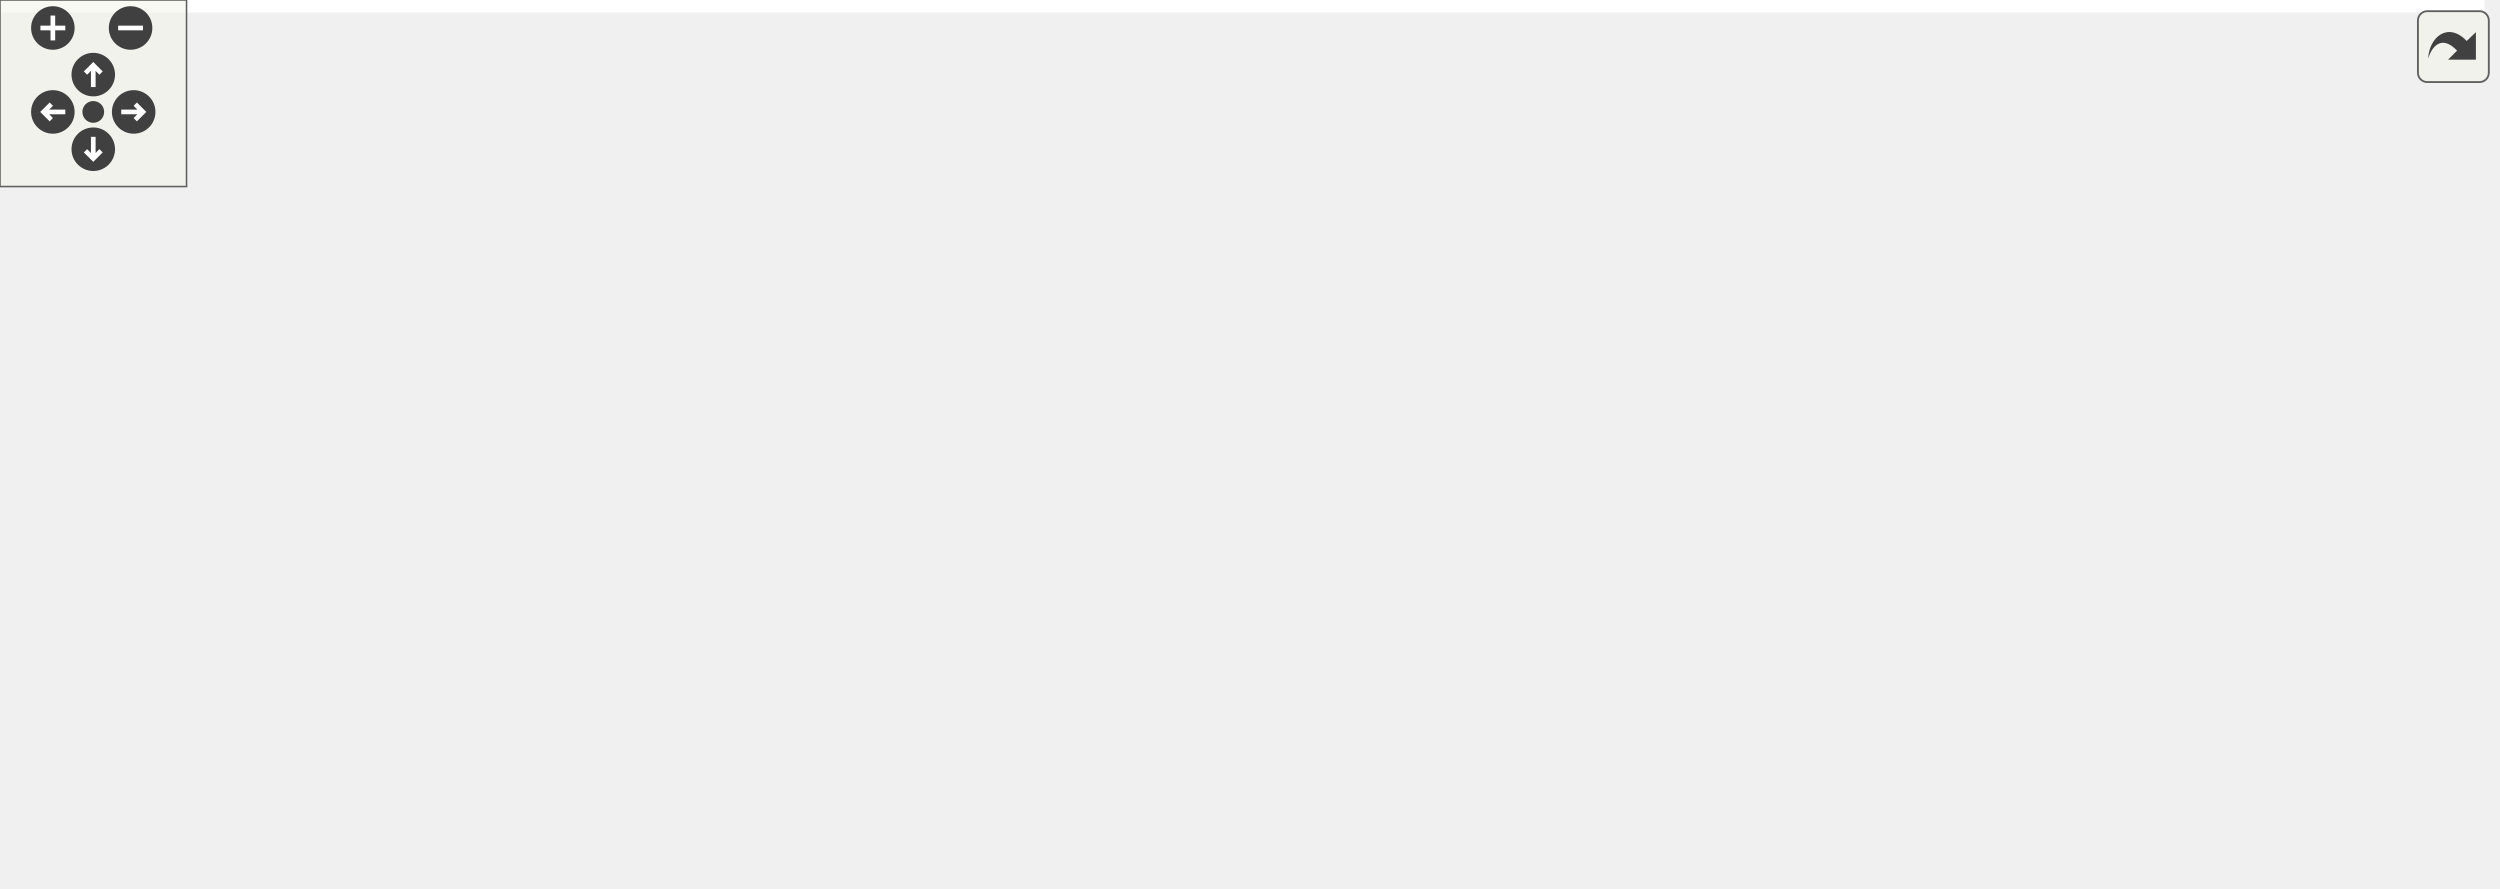
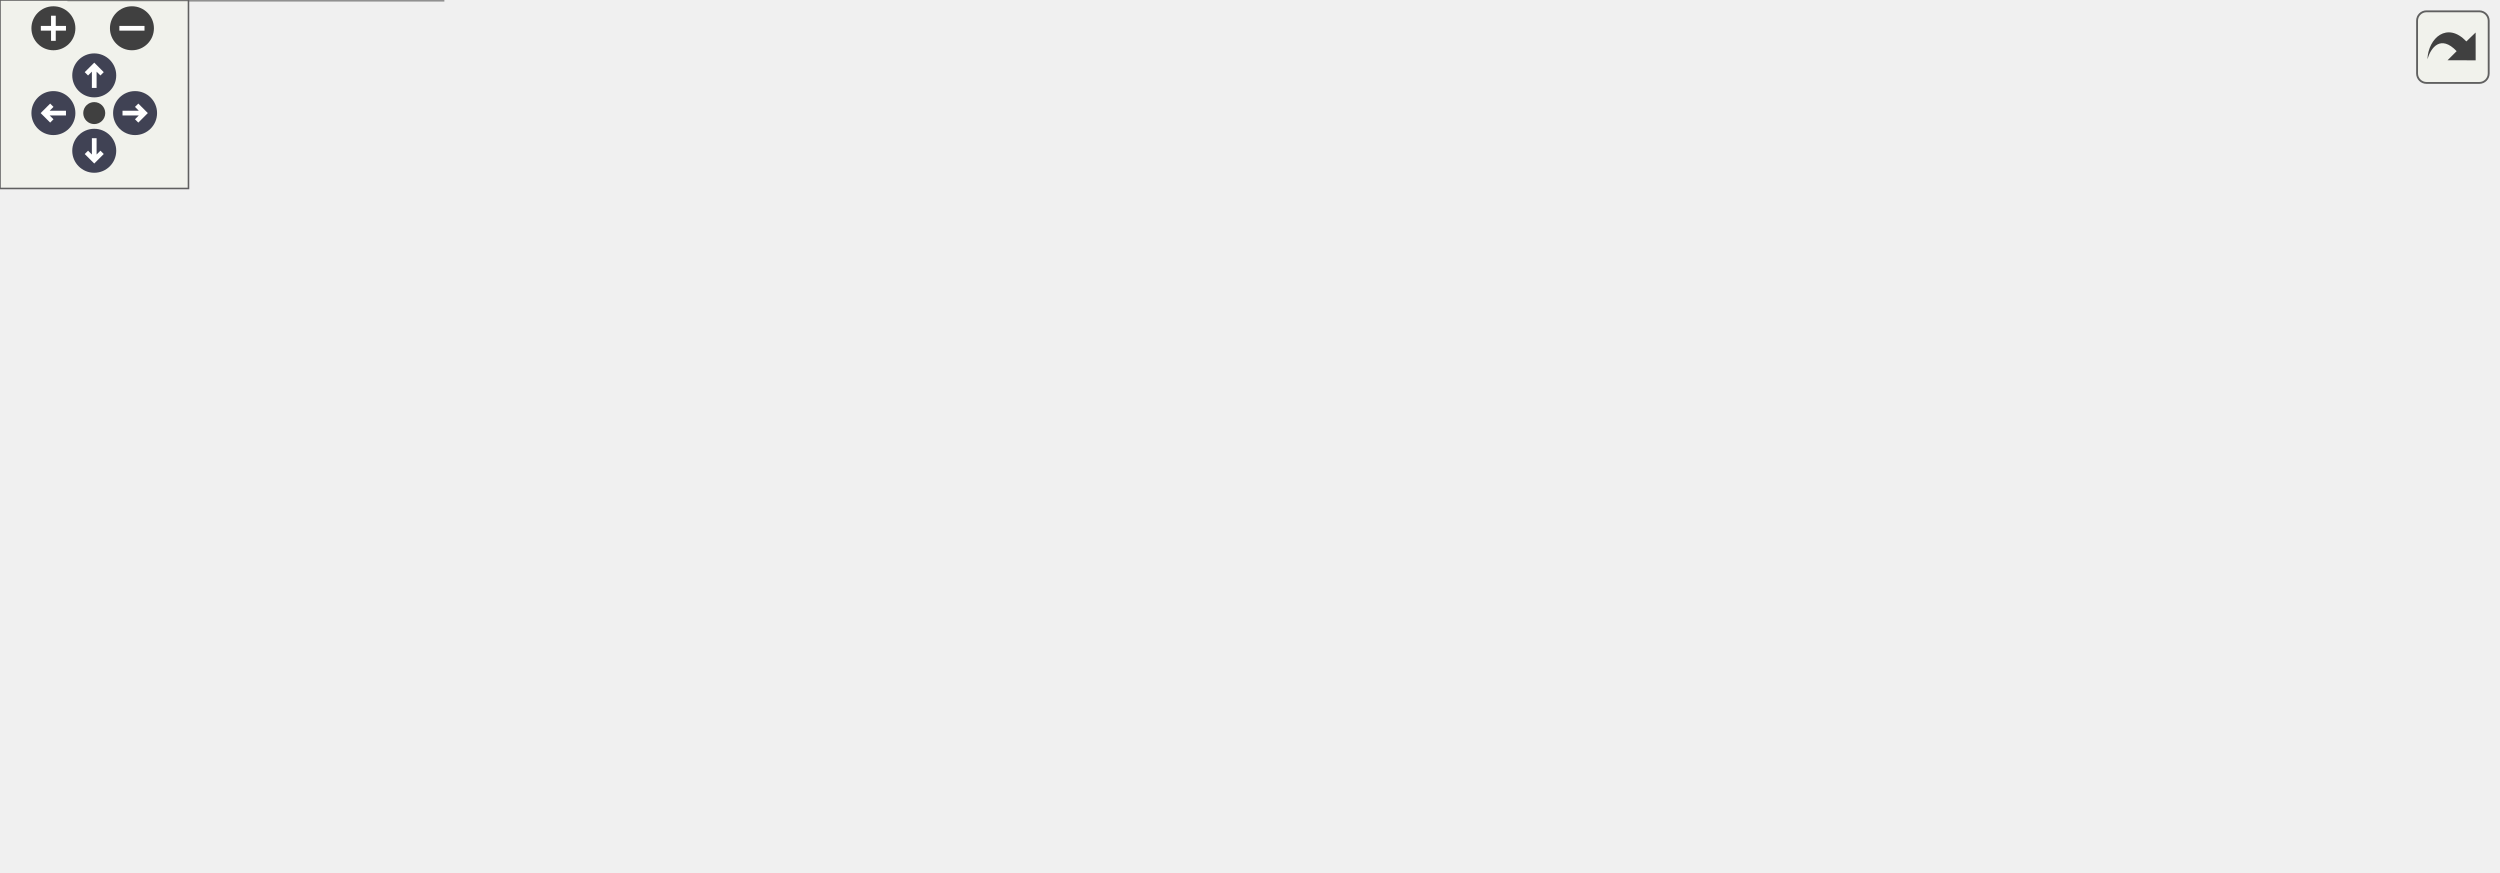
<svg xmlns="http://www.w3.org/2000/svg" xmlns:xlink="http://www.w3.org/1999/xlink" id="main" version="1.1" xml:space="preserve">
  <style type="text/css">
+ .node, .edge {opacity: 0.7;}
+ .node.selected, .edge.selected {opacity: 1;}
.edge:hover path { stroke: red; }
.edge:hover polygon { stroke: red; fill: red; }
</style>
  <defs>
    <circle id="rim" cx="0" cy="0" r="7" />
    <circle id="rim2" cx="0" cy="0" r="3.5" />
    <g id="zoomPlus">
      <use xlink:href="#rim" fill="#404040">
        <set attributeName="fill" to="#808080" begin="zoomplus.mouseover" end="zoomplus.mouseout" />
      </use>
      <path d="M-4,0h8M0,-4v8" fill="none" stroke="white" stroke-width="1.5" pointer-events="none" />
    </g>
    <g id="zoomMin">
      <use xlink:href="#rim" fill="#404040">
        <set attributeName="fill" to="#808080" begin="zoomminus.mouseover" end="zoomminus.mouseout" />
      </use>
      <path d="M-4,0h8" fill="none" stroke="white" stroke-width="1.5" pointer-events="none" />
    </g>
-     <g id="dirArrow">
-       <path fill="none" stroke="white" stroke-width="1.5" d="M0,-3.0v7 M-2.5,-0.5L0,-3.0L2.5,-0.5" />
+     <g id="arrowUp" transform="translate(30 24)">
+       <use xlink:href="#rim" />
+       <path pointer-events="none" fill="none" stroke="white" stroke-width="1.5" d="M0,-3.0v7 M-2.5,-0.5L0,-3.0L2.5,-0.5" />
+     </g>
+     <g id="arrowRight" transform="rotate(90) translate(36 -43)">
+       <use xlink:href="#rim" />
+       <path pointer-events="none" fill="none" stroke="white" stroke-width="1.5" d="M0,-3.0v7 M-2.5,-0.5L0,-3.0L2.5,-0.5" />
+     </g>
+     <g id="arrowDown" transform="rotate(180) translate(-30 -48)">
+       <use xlink:href="#rim" />
+       <path pointer-events="none" fill="none" stroke="white" stroke-width="1.5" d="M0,-3.0v7 M-2.5,-0.5L0,-3.0L2.5,-0.5" />
+     </g>
+     <g id="arrowLeft" transform="rotate(270) translate(-36 17)">
+       <use xlink:href="#rim" />
+       <path pointer-events="none" fill="none" stroke="white" stroke-width="1.5" d="M0,-3.0v7 M-2.5,-0.5L0,-3.0L2.5,-0.5" />
    </g>
    <g id="resetDef">
      <use xlink:href="#rim2" fill="#404040">
        <set attributeName="fill" to="#808080" begin="reset.mouseover" end="reset.mouseout" />
      </use>
    </g>
  </defs>
  <svg id="graph" class="graph">
    <g id="viewport">
-       <polygon fill="white" stroke="transparent" points="-4,4 -4,-225 799.12,-225 799.12,4 -4,4" />
-       <g id="node1" class="node">
-         <g id="a_node1">
+       <g id="Node000001" class="node">
+         <g id="a_Node000001">
          <a xlink:title="Defines an enum class with all sample categories to be able to only selectively enable some samples.">
-             <polygon fill="#bfbfbf" stroke="black" points="282.12,-190.5 282.12,-220.5 395.12,-220.5 395.12,-190.5 282.12,-190.5" />
-             <text text-anchor="start" x="290.12" y="-208.5" font-family="Helvetica,sans-Serif" font-size="10.00">include/hws/sample</text>
-             <text text-anchor="middle" x="338.62" y="-197.5" font-family="Helvetica,sans-Serif" font-size="10.00">_category.hpp</text>
-           </a>
-         </g>
-       </g>
-       <g id="node2" class="node">
-         <g id="a_node2">
+             <polygon fill="#999999" stroke="#666666" points="394.96,-217 281.96,-217 281.96,-187 394.96,-187 394.96,-217" />
+             <text text-anchor="start" x="289.96" y="-205" font-family="Helvetica,sans-Serif" font-size="10.00">include/hws/sample</text>
+             <text text-anchor="middle" x="338.46" y="-194" font-family="Helvetica,sans-Serif" font-size="10.00">_category.hpp</text>
+           </a>
+         </g>
+       </g>
+       <g id="Node000002" class="node">
+         <g id="a_Node000002">
          <a xlink:href="core_8hpp.html" target="_top" xlink:title="Core header containing all other necessary other headers.">
-             <polygon fill="white" stroke="black" points="22.12,-0.5 22.12,-19.5 141.12,-19.5 141.12,-0.5 22.12,-0.5" />
-             <text text-anchor="middle" x="81.62" y="-7.5" font-family="Helvetica,sans-Serif" font-size="10.00">include/hws/core.hpp</text>
-           </a>
-         </g>
-       </g>
-       <g id="edge1" class="edge">
-         <path fill="none" stroke="midnightblue" d="M271.67,-202.7C192.79,-196.53 64.97,-172.93 5.62,-87 -2.21,-75.66 -1.2,-67.97 5.62,-56 15.87,-38.02 36.45,-26.49 53.61,-19.6" />
-         <polygon fill="midnightblue" stroke="midnightblue" points="271.77,-206.21 281.99,-203.43 272.26,-199.23 271.77,-206.21" />
-       </g>
-       <g id="node3" class="node">
-         <g id="a_node3">
+             <polygon fill="white" stroke="#666666" points="140.96,-19 21.96,-19 21.96,0 140.96,0 140.96,-19" />
+             <text text-anchor="middle" x="81.46" y="-7" font-family="Helvetica,sans-Serif" font-size="10.00">include/hws/core.hpp</text>
+           </a>
+         </g>
+       </g>
+       <g id="edge1_Node000001_Node000002" class="edge">
+         <g id="a_edge1_Node000001_Node000002">
+           <a xlink:title=" ">
+             <path fill="none" stroke="#63b8ff" d="M271.55,-199.5C192.72,-193.68 64.94,-170.66 5.46,-85 -2.14,-74.05 -1.17,-66.57 5.46,-55 15.65,-37.23 36,-25.87 53.07,-19.08" />
+             <polygon fill="#63b8ff" stroke="#63b8ff" points="271.66,-203.02 281.87,-200.18 272.12,-196.03 271.66,-203.02" />
+           </a>
+         </g>
+       </g>
+       <g id="Node000003" class="node">
+         <g id="a_Node000003">
          <a xlink:href="cpu_2hardware__sampler_8hpp.html" target="_top" xlink:title="Defines a hardware sampler for CPUs using the turbostat, lscpu, and free utilities (requires root).">
-             <polygon fill="white" stroke="black" points="166.12,-56.5 166.12,-86.5 309.12,-86.5 309.12,-56.5 166.12,-56.5" />
-             <text text-anchor="start" x="174.12" y="-74.5" font-family="Helvetica,sans-Serif" font-size="10.00">include/hws/cpu/hardware</text>
-             <text text-anchor="middle" x="237.62" y="-63.5" font-family="Helvetica,sans-Serif" font-size="10.00">_sampler.hpp</text>
-           </a>
-         </g>
-       </g>
-       <g id="edge2" class="edge">
-         <path fill="none" stroke="midnightblue" d="M303.28,-184.87C290.98,-176.64 277.95,-166.15 268.62,-154 252.86,-133.47 244.32,-104 240.39,-86.7" />
-         <polygon fill="midnightblue" stroke="midnightblue" points="301.72,-188.03 312.04,-190.45 305.48,-182.13 301.72,-188.03" />
-       </g>
-       <g id="node4" class="node">
-         <g id="a_node4">
+             <polygon fill="white" stroke="#666666" points="308.96,-85 165.96,-85 165.96,-55 308.96,-55 308.96,-85" />
+             <text text-anchor="start" x="173.96" y="-73" font-family="Helvetica,sans-Serif" font-size="10.00">include/hws/cpu/hardware</text>
+             <text text-anchor="middle" x="237.46" y="-62" font-family="Helvetica,sans-Serif" font-size="10.00">_sampler.hpp</text>
+           </a>
+         </g>
+       </g>
+       <g id="edge2_Node000001_Node000003" class="edge">
+         <g id="a_edge2_Node000001_Node000003">
+           <a xlink:title=" ">
+             <path fill="none" stroke="#63b8ff" d="M302.86,-181.41C290.66,-173.29 277.75,-162.96 268.46,-151 252.93,-131 244.36,-102.28 240.35,-85.25" />
+             <polygon fill="#63b8ff" stroke="#63b8ff" points="301.25,-184.52 311.57,-186.91 304.99,-178.61 301.25,-184.52" />
+           </a>
+         </g>
+       </g>
+       <g id="Node000004" class="node">
+         <g id="a_Node000004">
          <a xlink:href="gpu__amd_2hardware__sampler_8hpp.html" target="_top" xlink:title="Defines a hardware sampler for AMD GPUs using AMD's ROCm SMI library.">
-             <polygon fill="white" stroke="black" points="366.12,-56.5 366.12,-86.5 497.12,-86.5 497.12,-56.5 366.12,-56.5" />
-             <text text-anchor="start" x="374.12" y="-74.5" font-family="Helvetica,sans-Serif" font-size="10.00">include/hws/gpu_amd</text>
-             <text text-anchor="middle" x="431.62" y="-63.5" font-family="Helvetica,sans-Serif" font-size="10.00">/hardware_sampler.hpp</text>
-           </a>
-         </g>
-       </g>
-       <g id="edge3" class="edge">
-         <path fill="none" stroke="midnightblue" d="M376.04,-184.87C388.31,-176.79 401,-166.39 409.62,-154 423.94,-133.43 428.94,-103.98 430.69,-86.69" />
-         <polygon fill="midnightblue" stroke="midnightblue" points="373.88,-182.09 367.24,-190.35 377.58,-188.04 373.88,-182.09" />
-       </g>
-       <g id="node5" class="node">
-         <g id="a_node5">
+             <polygon fill="white" stroke="#666666" points="496.96,-85 365.96,-85 365.96,-55 496.96,-55 496.96,-85" />
+             <text text-anchor="start" x="373.96" y="-73" font-family="Helvetica,sans-Serif" font-size="10.00">include/hws/gpu_amd</text>
+             <text text-anchor="middle" x="431.46" y="-62" font-family="Helvetica,sans-Serif" font-size="10.00">/hardware_sampler.hpp</text>
+           </a>
+         </g>
+       </g>
+       <g id="edge3_Node000001_Node000004" class="edge">
+         <g id="a_edge3_Node000001_Node000004">
+           <a xlink:title=" ">
+             <path fill="none" stroke="#63b8ff" d="M376.14,-181.42C388.32,-173.45 400.88,-163.21 409.46,-151 423.54,-130.97 428.62,-102.26 430.45,-85.24" />
+             <polygon fill="#63b8ff" stroke="#63b8ff" points="374.07,-178.59 367.4,-186.82 377.75,-184.54 374.07,-178.59" />
+           </a>
+         </g>
+       </g>
+       <g id="Node000005" class="node">
+         <g id="a_Node000005">
          <a xlink:href="gpu__intel_2hardware__sampler_8hpp.html" target="_top" xlink:title="Defines a hardware sampler for Intel GPUs using Intel's Level Zero.">
-             <polygon fill="white" stroke="black" points="515.12,-56.5 515.12,-86.5 646.12,-86.5 646.12,-56.5 515.12,-56.5" />
-             <text text-anchor="start" x="523.12" y="-74.5" font-family="Helvetica,sans-Serif" font-size="10.00">include/hws/gpu_intel</text>
-             <text text-anchor="middle" x="580.62" y="-63.5" font-family="Helvetica,sans-Serif" font-size="10.00">/hardware_sampler.hpp</text>
-           </a>
-         </g>
-       </g>
-       <g id="edge4" class="edge">
-         <path fill="none" stroke="midnightblue" d="M373.52,-185.47C422.7,-158.64 511.28,-110.32 554.91,-86.52" />
-         <polygon fill="midnightblue" stroke="midnightblue" points="371.62,-182.51 364.52,-190.37 374.97,-188.66 371.62,-182.51" />
-       </g>
-       <g id="node6" class="node">
-         <g id="a_node6">
+             <polygon fill="white" stroke="#666666" points="645.96,-85 514.96,-85 514.96,-55 645.96,-55 645.96,-85" />
+             <text text-anchor="start" x="522.96" y="-73" font-family="Helvetica,sans-Serif" font-size="10.00">include/hws/gpu_intel</text>
+             <text text-anchor="middle" x="580.46" y="-62" font-family="Helvetica,sans-Serif" font-size="10.00">/hardware_sampler.hpp</text>
+           </a>
+         </g>
+       </g>
+       <g id="edge4_Node000001_Node000005" class="edge">
+         <g id="a_edge4_Node000001_Node000005">
+           <a xlink:title=" ">
+             <path fill="none" stroke="#63b8ff" d="M373.8,-182.02C422.84,-155.67 510.42,-108.62 554.13,-85.14" />
+             <polygon fill="#63b8ff" stroke="#63b8ff" points="371.97,-179.02 364.82,-186.84 375.28,-185.19 371.97,-179.02" />
+           </a>
+         </g>
+       </g>
+       <g id="Node000006" class="node">
+         <g id="a_Node000006">
          <a xlink:href="gpu__nvidia_2hardware__sampler_8hpp.html" target="_top" xlink:title="Defines a hardware sampler for NVIDIA GPUs using NVIDIA's Management Library (NVML).">
-             <polygon fill="white" stroke="black" points="664.12,-56.5 664.12,-86.5 795.12,-86.5 795.12,-56.5 664.12,-56.5" />
-             <text text-anchor="start" x="672.12" y="-74.5" font-family="Helvetica,sans-Serif" font-size="10.00">include/hws/gpu_nvidia</text>
-             <text text-anchor="middle" x="729.62" y="-63.5" font-family="Helvetica,sans-Serif" font-size="10.00">/hardware_sampler.hpp</text>
-           </a>
-         </g>
-       </g>
-       <g id="edge5" class="edge">
-         <path fill="none" stroke="midnightblue" d="M389.74,-187.24C467.96,-160.83 615.87,-110.9 687.98,-86.56" />
-         <polygon fill="midnightblue" stroke="midnightblue" points="388.45,-183.98 380.09,-190.5 390.69,-190.62 388.45,-183.98" />
-       </g>
-       <g id="node7" class="node">
-         <g id="a_node7">
+             <polygon fill="white" stroke="#666666" points="794.96,-85 663.96,-85 663.96,-55 794.96,-55 794.96,-85" />
+             <text text-anchor="start" x="671.96" y="-73" font-family="Helvetica,sans-Serif" font-size="10.00">include/hws/gpu_nvidia</text>
+             <text text-anchor="middle" x="729.46" y="-62" font-family="Helvetica,sans-Serif" font-size="10.00">/hardware_sampler.hpp</text>
+           </a>
+         </g>
+       </g>
+       <g id="edge5_Node000001_Node000006" class="edge">
+         <g id="a_edge5_Node000001_Node000006">
+           <a xlink:title=" ">
+             <path fill="none" stroke="#63b8ff" d="M390.32,-183.76C468.48,-157.77 614.99,-109.06 687.13,-85.08" />
+             <polygon fill="#63b8ff" stroke="#63b8ff" points="389.06,-180.49 380.68,-186.96 391.27,-187.13 389.06,-180.49" />
+           </a>
+         </g>
+       </g>
+       <g id="Node000007" class="node">
+         <g id="a_Node000007">
          <a xlink:href="hardware__sampler_8hpp.html" target="_top" xlink:title="Defines the base class for all hardware samplers.">
-             <polygon fill="white" stroke="black" points="277.12,-123.5 277.12,-153.5 400.12,-153.5 400.12,-123.5 277.12,-123.5" />
-             <text text-anchor="start" x="285.12" y="-141.5" font-family="Helvetica,sans-Serif" font-size="10.00">include/hws/hardware</text>
-             <text text-anchor="middle" x="338.62" y="-130.5" font-family="Helvetica,sans-Serif" font-size="10.00">_sampler.hpp</text>
-           </a>
-         </g>
-       </g>
-       <g id="edge6" class="edge">
-         <path fill="none" stroke="midnightblue" d="M338.62,-180.11C338.62,-171.15 338.62,-161.32 338.62,-153.58" />
-         <polygon fill="midnightblue" stroke="midnightblue" points="335.12,-180.4 338.62,-190.4 342.12,-180.4 335.12,-180.4" />
-       </g>
-       <g id="node8" class="node">
-         <g id="a_node8">
+             <polygon fill="white" stroke="#666666" points="399.96,-151 276.96,-151 276.96,-121 399.96,-121 399.96,-151" />
+             <text text-anchor="start" x="284.96" y="-139" font-family="Helvetica,sans-Serif" font-size="10.00">include/hws/hardware</text>
+             <text text-anchor="middle" x="338.46" y="-128" font-family="Helvetica,sans-Serif" font-size="10.00">_sampler.hpp</text>
+           </a>
+         </g>
+       </g>
+       <g id="edge6_Node000001_Node000007" class="edge">
+         <g id="a_edge6_Node000001_Node000007">
+           <a xlink:title=" ">
+             <path fill="none" stroke="#63b8ff" d="M338.46,-176.54C338.46,-167.96 338.46,-158.61 338.46,-151.16" />
+             <polygon fill="#63b8ff" stroke="#63b8ff" points="334.96,-176.8 338.46,-186.8 341.96,-176.8 334.96,-176.8" />
+           </a>
+         </g>
+       </g>
+       <g id="Node000008" class="node">
+         <g id="a_Node000008">
          <a xlink:href="system__hardware__sampler_8hpp.html" target="_top" xlink:title="Defines a hardware sampler for the whole system, i.e., automatically creates CPU and GPU hardware sam...">
-             <polygon fill="white" stroke="black" points="15.12,-56.5 15.12,-86.5 148.12,-86.5 148.12,-56.5 15.12,-56.5" />
-             <text text-anchor="start" x="23.12" y="-74.5" font-family="Helvetica,sans-Serif" font-size="10.00">include/hws/system</text>
-             <text text-anchor="middle" x="81.62" y="-63.5" font-family="Helvetica,sans-Serif" font-size="10.00">_hardware_sampler.hpp</text>
-           </a>
-         </g>
-       </g>
-       <g id="edge14" class="edge">
-         <path fill="none" stroke="midnightblue" d="M302.21,-185.8C250.11,-159.04 155.45,-110.42 108.93,-86.52" />
-         <polygon fill="midnightblue" stroke="midnightblue" points="300.62,-188.92 311.12,-190.37 303.82,-182.69 300.62,-188.92" />
-       </g>
-       <g id="edge7" class="edge">
-         <path fill="none" stroke="midnightblue" d="M339.26,-113.25C338.37,-94.95 334.01,-70.6 318.62,-56 293.63,-32.3 202.89,-20.47 141.23,-15.05" />
-         <polygon fill="midnightblue" stroke="midnightblue" points="335.76,-113.52 339.44,-123.45 342.76,-113.39 335.76,-113.52" />
-       </g>
-       <g id="edge8" class="edge">
-         <path fill="none" stroke="midnightblue" d="M307.91,-117.73C292.28,-107.68 273.65,-95.68 259.49,-86.58" />
-         <polygon fill="midnightblue" stroke="midnightblue" points="306.4,-120.93 316.71,-123.4 310.19,-115.04 306.4,-120.93" />
-       </g>
-       <g id="edge9" class="edge">
-         <path fill="none" stroke="midnightblue" d="M367.31,-117.45C381.61,-107.45 398.57,-95.6 411.48,-86.58" />
-         <polygon fill="midnightblue" stroke="midnightblue" points="364.99,-114.8 358.8,-123.4 369,-120.54 364.99,-114.8" />
-       </g>
-       <g id="edge10" class="edge">
-         <path fill="none" stroke="midnightblue" d="M400.61,-120.85C440.07,-110.25 490.61,-96.68 528.08,-86.61" />
-         <polygon fill="midnightblue" stroke="midnightblue" points="399.58,-117.5 390.83,-123.48 401.4,-124.26 399.58,-117.5" />
-       </g>
-       <g id="edge11" class="edge">
-         <path fill="none" stroke="midnightblue" d="M410.43,-126.8C474.76,-117.05 571.64,-101.91 655.62,-87 658.33,-86.52 661.09,-86.02 663.88,-85.51" />
-         <polygon fill="midnightblue" stroke="midnightblue" points="409.75,-123.37 400.39,-128.32 410.8,-130.29 409.75,-123.37" />
-       </g>
-       <g id="edge12" class="edge">
-         <path fill="none" stroke="midnightblue" d="M273.32,-120.98C231.34,-110.37 177.38,-96.72 137.41,-86.61" />
-         <polygon fill="midnightblue" stroke="midnightblue" points="272.62,-124.42 283.17,-123.48 274.34,-117.63 272.62,-124.42" />
-       </g>
-       <g id="edge13" class="edge">
-         <path fill="none" stroke="midnightblue" d="M81.62,-46.29C81.62,-36.86 81.62,-26.65 81.62,-19.66" />
-         <polygon fill="midnightblue" stroke="midnightblue" points="78.12,-46.4 81.62,-56.4 85.12,-46.4 78.12,-46.4" />
+             <polygon fill="white" stroke="#666666" points="147.96,-85 14.96,-85 14.96,-55 147.96,-55 147.96,-85" />
+             <text text-anchor="start" x="22.96" y="-73" font-family="Helvetica,sans-Serif" font-size="10.00">include/hws/system</text>
+             <text text-anchor="middle" x="81.46" y="-62" font-family="Helvetica,sans-Serif" font-size="10.00">_hardware_sampler.hpp</text>
+           </a>
+         </g>
+       </g>
+       <g id="edge14_Node000001_Node000008" class="edge">
+         <g id="a_edge14_Node000001_Node000008">
+           <a xlink:title=" ">
+             <path fill="none" stroke="#63b8ff" d="M301.26,-182.18C249.24,-155.87 155.93,-108.67 109.42,-85.14" />
+             <polygon fill="#63b8ff" stroke="#63b8ff" points="299.96,-185.45 310.47,-186.84 303.12,-179.2 299.96,-185.45" />
+           </a>
+         </g>
+       </g>
+       <g id="edge7_Node000007_Node000002" class="edge">
+         <g id="a_edge7_Node000007_Node000002">
+           <a xlink:title=" ">
+             <path fill="none" stroke="#63b8ff" d="M338.96,-110.87C337.96,-92.94 333.54,-69.21 318.46,-55 293.4,-31.39 202.69,-19.74 141.04,-14.44" />
+             <polygon fill="#63b8ff" stroke="#63b8ff" points="335.46,-110.98 339.2,-120.89 342.46,-110.81 335.46,-110.98" />
+           </a>
+         </g>
+       </g>
+       <g id="edge8_Node000007_Node000003" class="edge">
+         <g id="a_edge8_Node000007_Node000003">
+           <a xlink:title=" ">
+             <path fill="none" stroke="#63b8ff" d="M307.37,-115.3C292,-105.56 273.79,-94.02 259.81,-85.16" />
+             <polygon fill="#63b8ff" stroke="#63b8ff" points="305.72,-118.4 316.05,-120.8 309.47,-112.49 305.72,-118.4" />
+           </a>
+         </g>
+       </g>
+       <g id="edge9_Node000007_Node000004" class="edge">
+         <g id="a_edge9_Node000007_Node000004">
+           <a xlink:title=" ">
+             <path fill="none" stroke="#63b8ff" d="M367.48,-115.03C381.56,-105.34 398.13,-93.94 410.88,-85.16" />
+             <polygon fill="#63b8ff" stroke="#63b8ff" points="365.35,-112.24 359.1,-120.8 369.32,-118.01 365.35,-112.24" />
+           </a>
+         </g>
+       </g>
+       <g id="edge10_Node000007_Node000005" class="edge">
+         <g id="a_edge10_Node000007_Node000005">
+           <a xlink:title=" ">
+             <path fill="none" stroke="#63b8ff" d="M401.28,-118.39C440.46,-108.03 490.31,-94.84 527.48,-85.01" />
+             <polygon fill="#63b8ff" stroke="#63b8ff" points="400.34,-115.01 391.57,-120.95 402.13,-121.78 400.34,-115.01" />
+           </a>
+         </g>
+       </g>
+       <g id="edge11_Node000007_Node000006" class="edge">
+         <g id="a_edge11_Node000007_Node000006">
+           <a xlink:title=" ">
+             <path fill="none" stroke="#63b8ff" d="M410.25,-124.32C474.57,-114.59 571.44,-99.57 655.46,-85 658.17,-84.53 660.93,-84.04 663.71,-83.55" />
+             <polygon fill="#63b8ff" stroke="#63b8ff" points="409.58,-120.88 400.21,-125.83 410.62,-127.8 409.58,-120.88" />
+           </a>
+         </g>
+       </g>
+       <g id="edge12_Node000007_Node000008" class="edge">
+         <g id="a_edge12_Node000007_Node000008">
+           <a xlink:title=" ">
+             <path fill="none" stroke="#63b8ff" d="M272.27,-118.52C230.59,-108.14 177.37,-94.88 137.73,-85.01" />
+             <polygon fill="#63b8ff" stroke="#63b8ff" points="271.51,-121.93 282.06,-120.95 273.2,-115.14 271.51,-121.93" />
+           </a>
+         </g>
+       </g>
+       <g id="edge13_Node000008_Node000002" class="edge">
+         <g id="a_edge13_Node000008_Node000002">
+           <a xlink:title=" ">
+             <path fill="none" stroke="#63b8ff" d="M81.46,-44.75C81.46,-35.72 81.46,-26.03 81.46,-19.27" />
+             <polygon fill="#63b8ff" stroke="#63b8ff" points="77.96,-44.84 81.46,-54.84 84.96,-44.84 77.96,-44.84" />
+           </a>
+         </g>
      </g>
    </g>
  </svg>
  <g id="navigator" transform="translate(0 0)" fill="#404254">
    <rect fill="#f2f5e9" fill-opacity="0.5" stroke="#606060" stroke-width=".5" x="0" y="0" width="60" height="60" />
    <use id="zoomplus" xlink:href="#zoomPlus" x="17" y="9" />
    <use id="zoomminus" xlink:href="#zoomMin" x="42" y="9" />
    <use id="reset" xlink:href="#resetDef" x="30" y="36" />
-     <g id="arrowUp" xlink:href="#dirArrow" transform="translate(30 24)">
-       <use xlink:href="#rim" fill="#404040">
-         <set attributeName="fill" to="#808080" begin="arrowUp.mouseover" end="arrowUp.mouseout" />
-       </use>
-       <path fill="none" stroke="white" stroke-width="1.5" d="M0,-3.0v7 M-2.5,-0.5L0,-3.0L2.5,-0.5" />
-     </g>
-     <g id="arrowRight" xlink:href="#dirArrow" transform="rotate(90) translate(36 -43)">
-       <use xlink:href="#rim" fill="#404040">
-         <set attributeName="fill" to="#808080" begin="arrowRight.mouseover" end="arrowRight.mouseout" />
-       </use>
-       <path fill="none" stroke="white" stroke-width="1.5" d="M0,-3.0v7 M-2.5,-0.5L0,-3.0L2.5,-0.5" />
-     </g>
-     <g id="arrowDown" xlink:href="#dirArrow" transform="rotate(180) translate(-30 -48)">
-       <use xlink:href="#rim" fill="#404040">
-         <set attributeName="fill" to="#808080" begin="arrowDown.mouseover" end="arrowDown.mouseout" />
-       </use>
-       <path fill="none" stroke="white" stroke-width="1.5" d="M0,-3.0v7 M-2.5,-0.5L0,-3.0L2.5,-0.5" />
-     </g>
-     <g id="arrowLeft" xlink:href="#dirArrow" transform="rotate(270) translate(-36 17)">
-       <use xlink:href="#rim" fill="#404040">
-         <set attributeName="fill" to="#808080" begin="arrowLeft.mouseover" end="arrowLeft.mouseout" />
-       </use>
-       <path fill="none" stroke="white" stroke-width="1.5" d="M0,-3.0v7 M-2.5,-0.5L0,-3.0L2.5,-0.5" />
-     </g>
+     <use id="arrowup" xlink:href="#arrowUp" x="0" y="0" />
+     <use id="arrowright" xlink:href="#arrowRight" x="0" y="0" />
+     <use id="arrowdown" xlink:href="#arrowDown" x="0" y="0" />
+     <use id="arrowleft" xlink:href="#arrowLeft" x="0" y="0" />
  </g>
  <svg viewBox="0 0 15 15" width="100%" height="30px" preserveAspectRatio="xMaxYMin meet">
    <g id="arrow_out" transform="scale(0.3 0.3)">
      <a xlink:href="sample__category_8hpp__dep__incl_org.svg" target="_base">
        <rect id="button" ry="5" rx="5" y="6" x="6" height="38" width="38" fill="#f2f5e9" fill-opacity="0.5" stroke="#606060" stroke-width="1.0" />
        <path id="arrow" d="M 11.5,31.437 C 11.94,20.098 22.043,11.323 32.159,21.979 L 37.069,17.246 C 37.069,17.246 37.088,32 37.088,32 L 22.16,31.978 C 22.16,31.978 26.998,27.14 26.998,27.14 C 18.529,18.264 13.292,25.23 11.5,31.437 z" style="fill:#404040;" />
      </a>
    </g>
  </svg>
+   <style type="text/css">
+ 
+ [data-mouse-over-selected='false'] { opacity: 0.7; }
+ [data-mouse-over-selected='true']  { opacity: 1.0; }
+ 
+ </style>
</svg>
